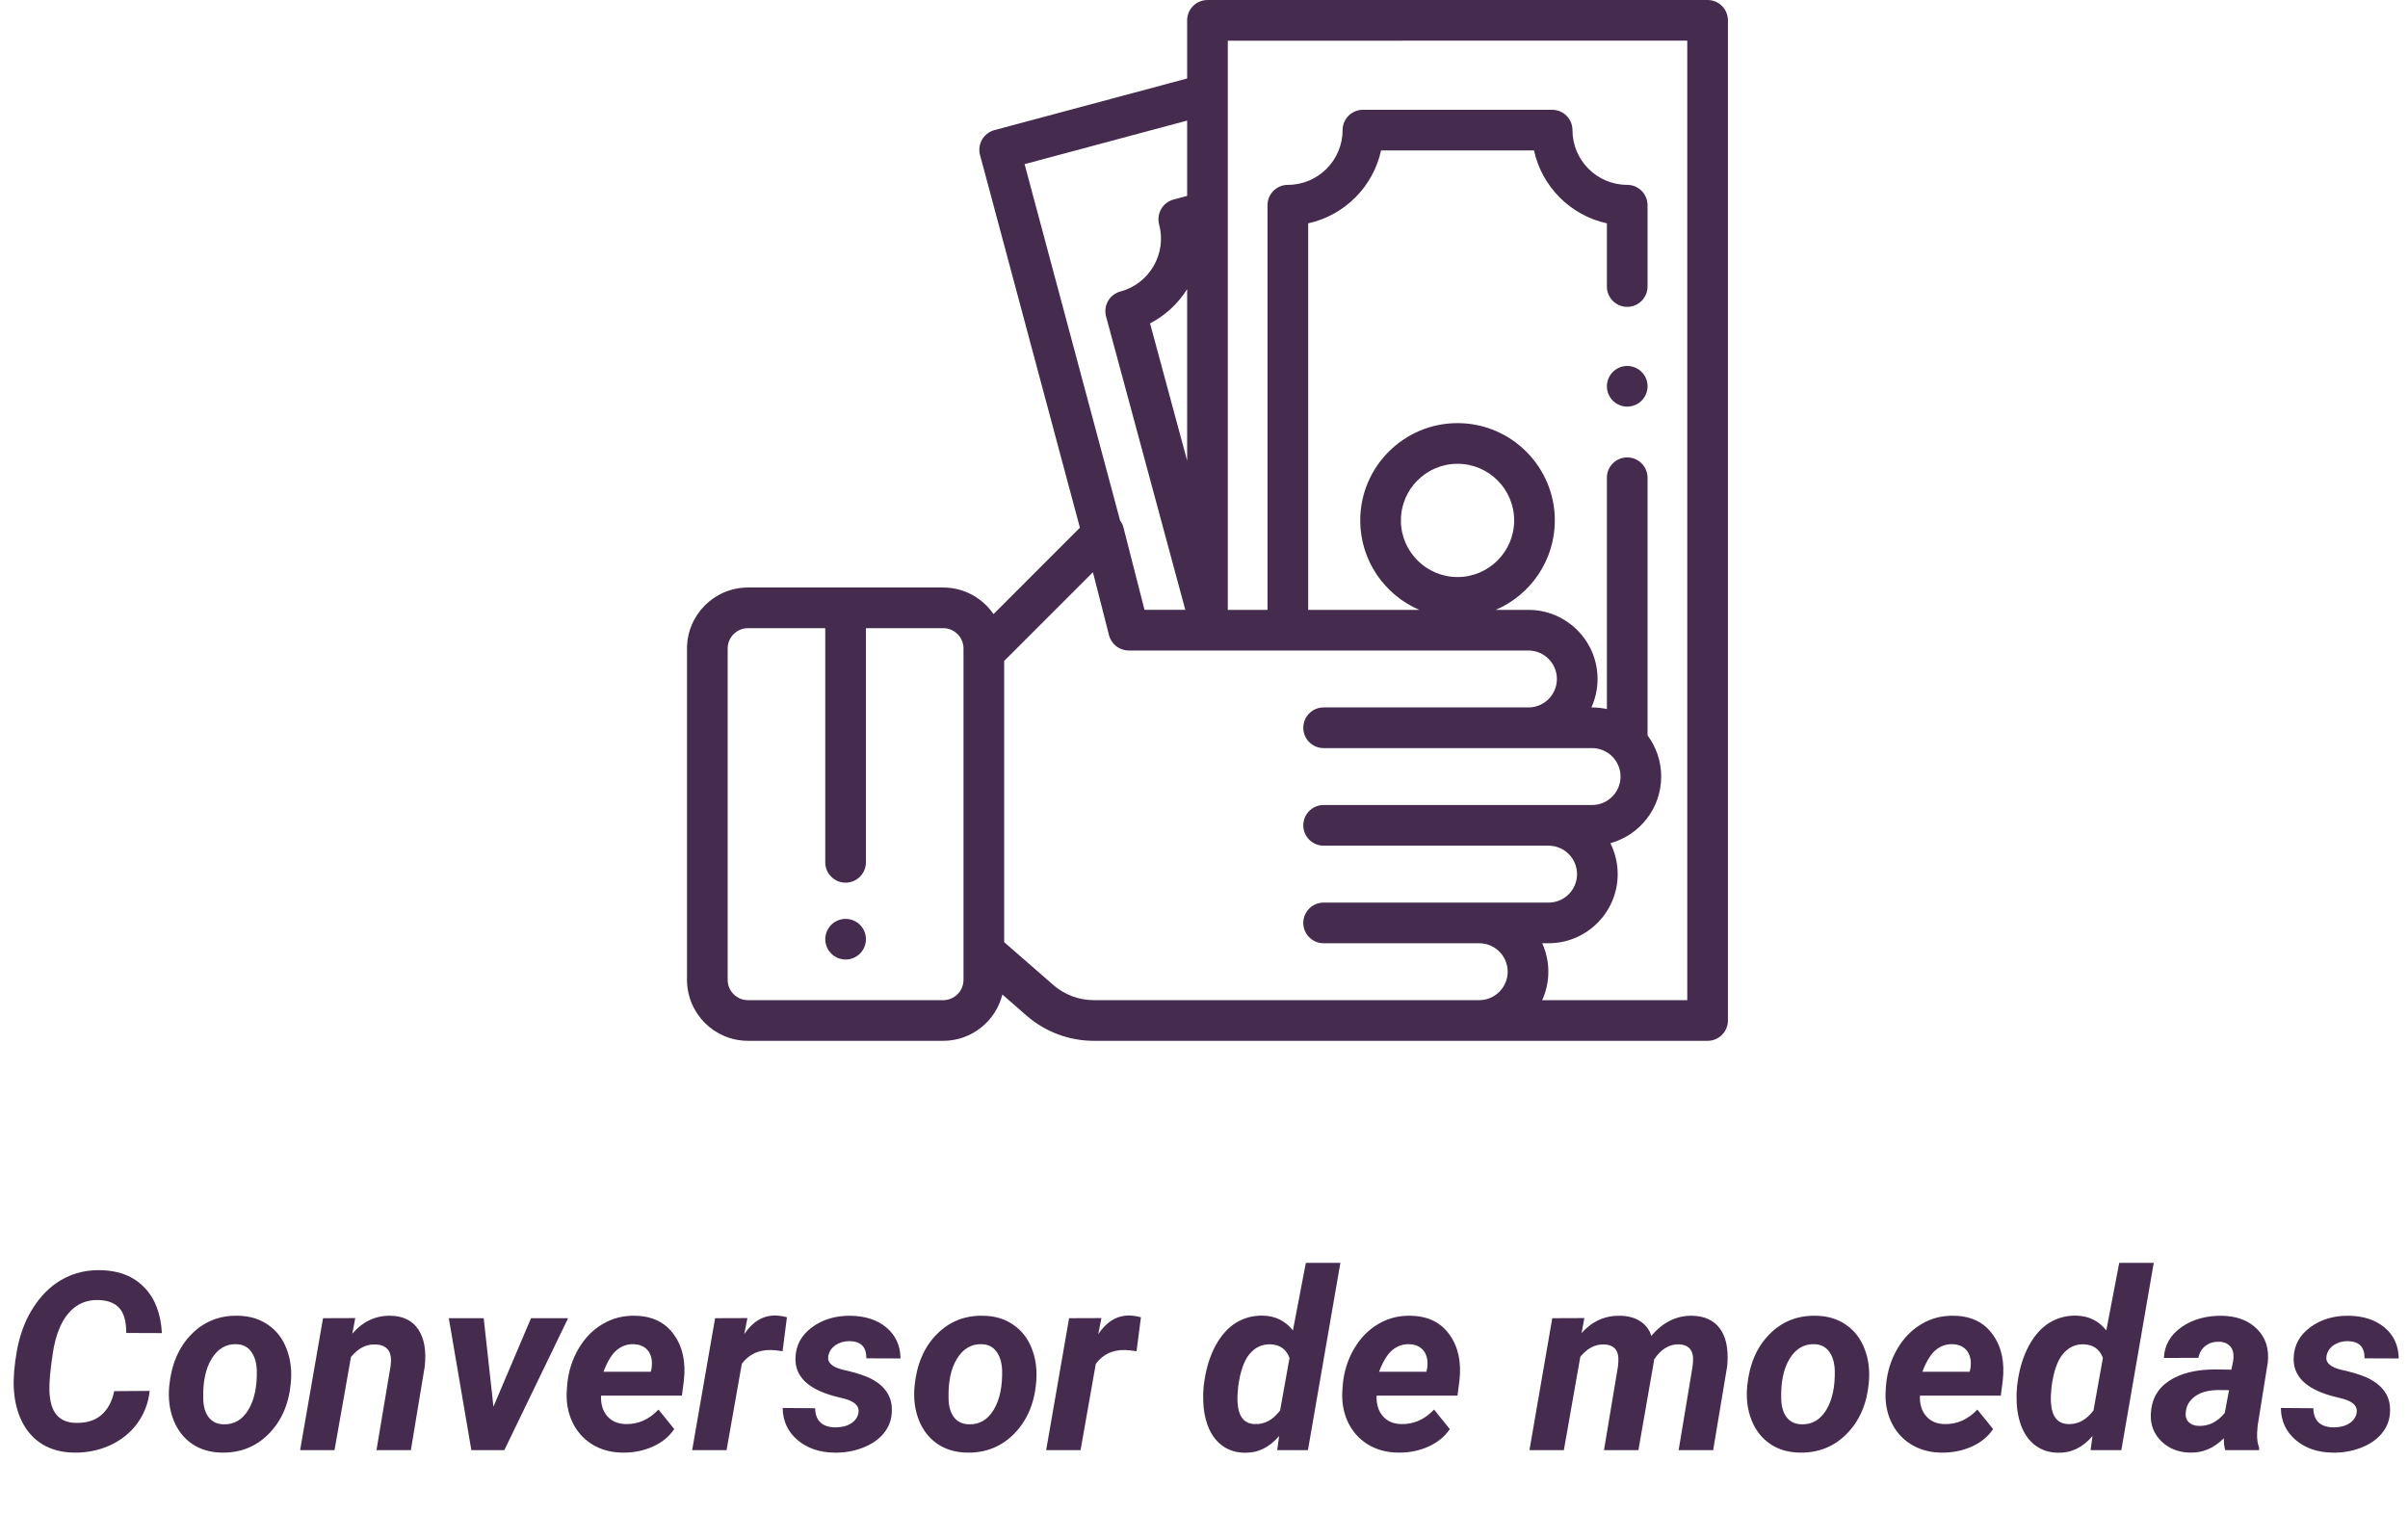
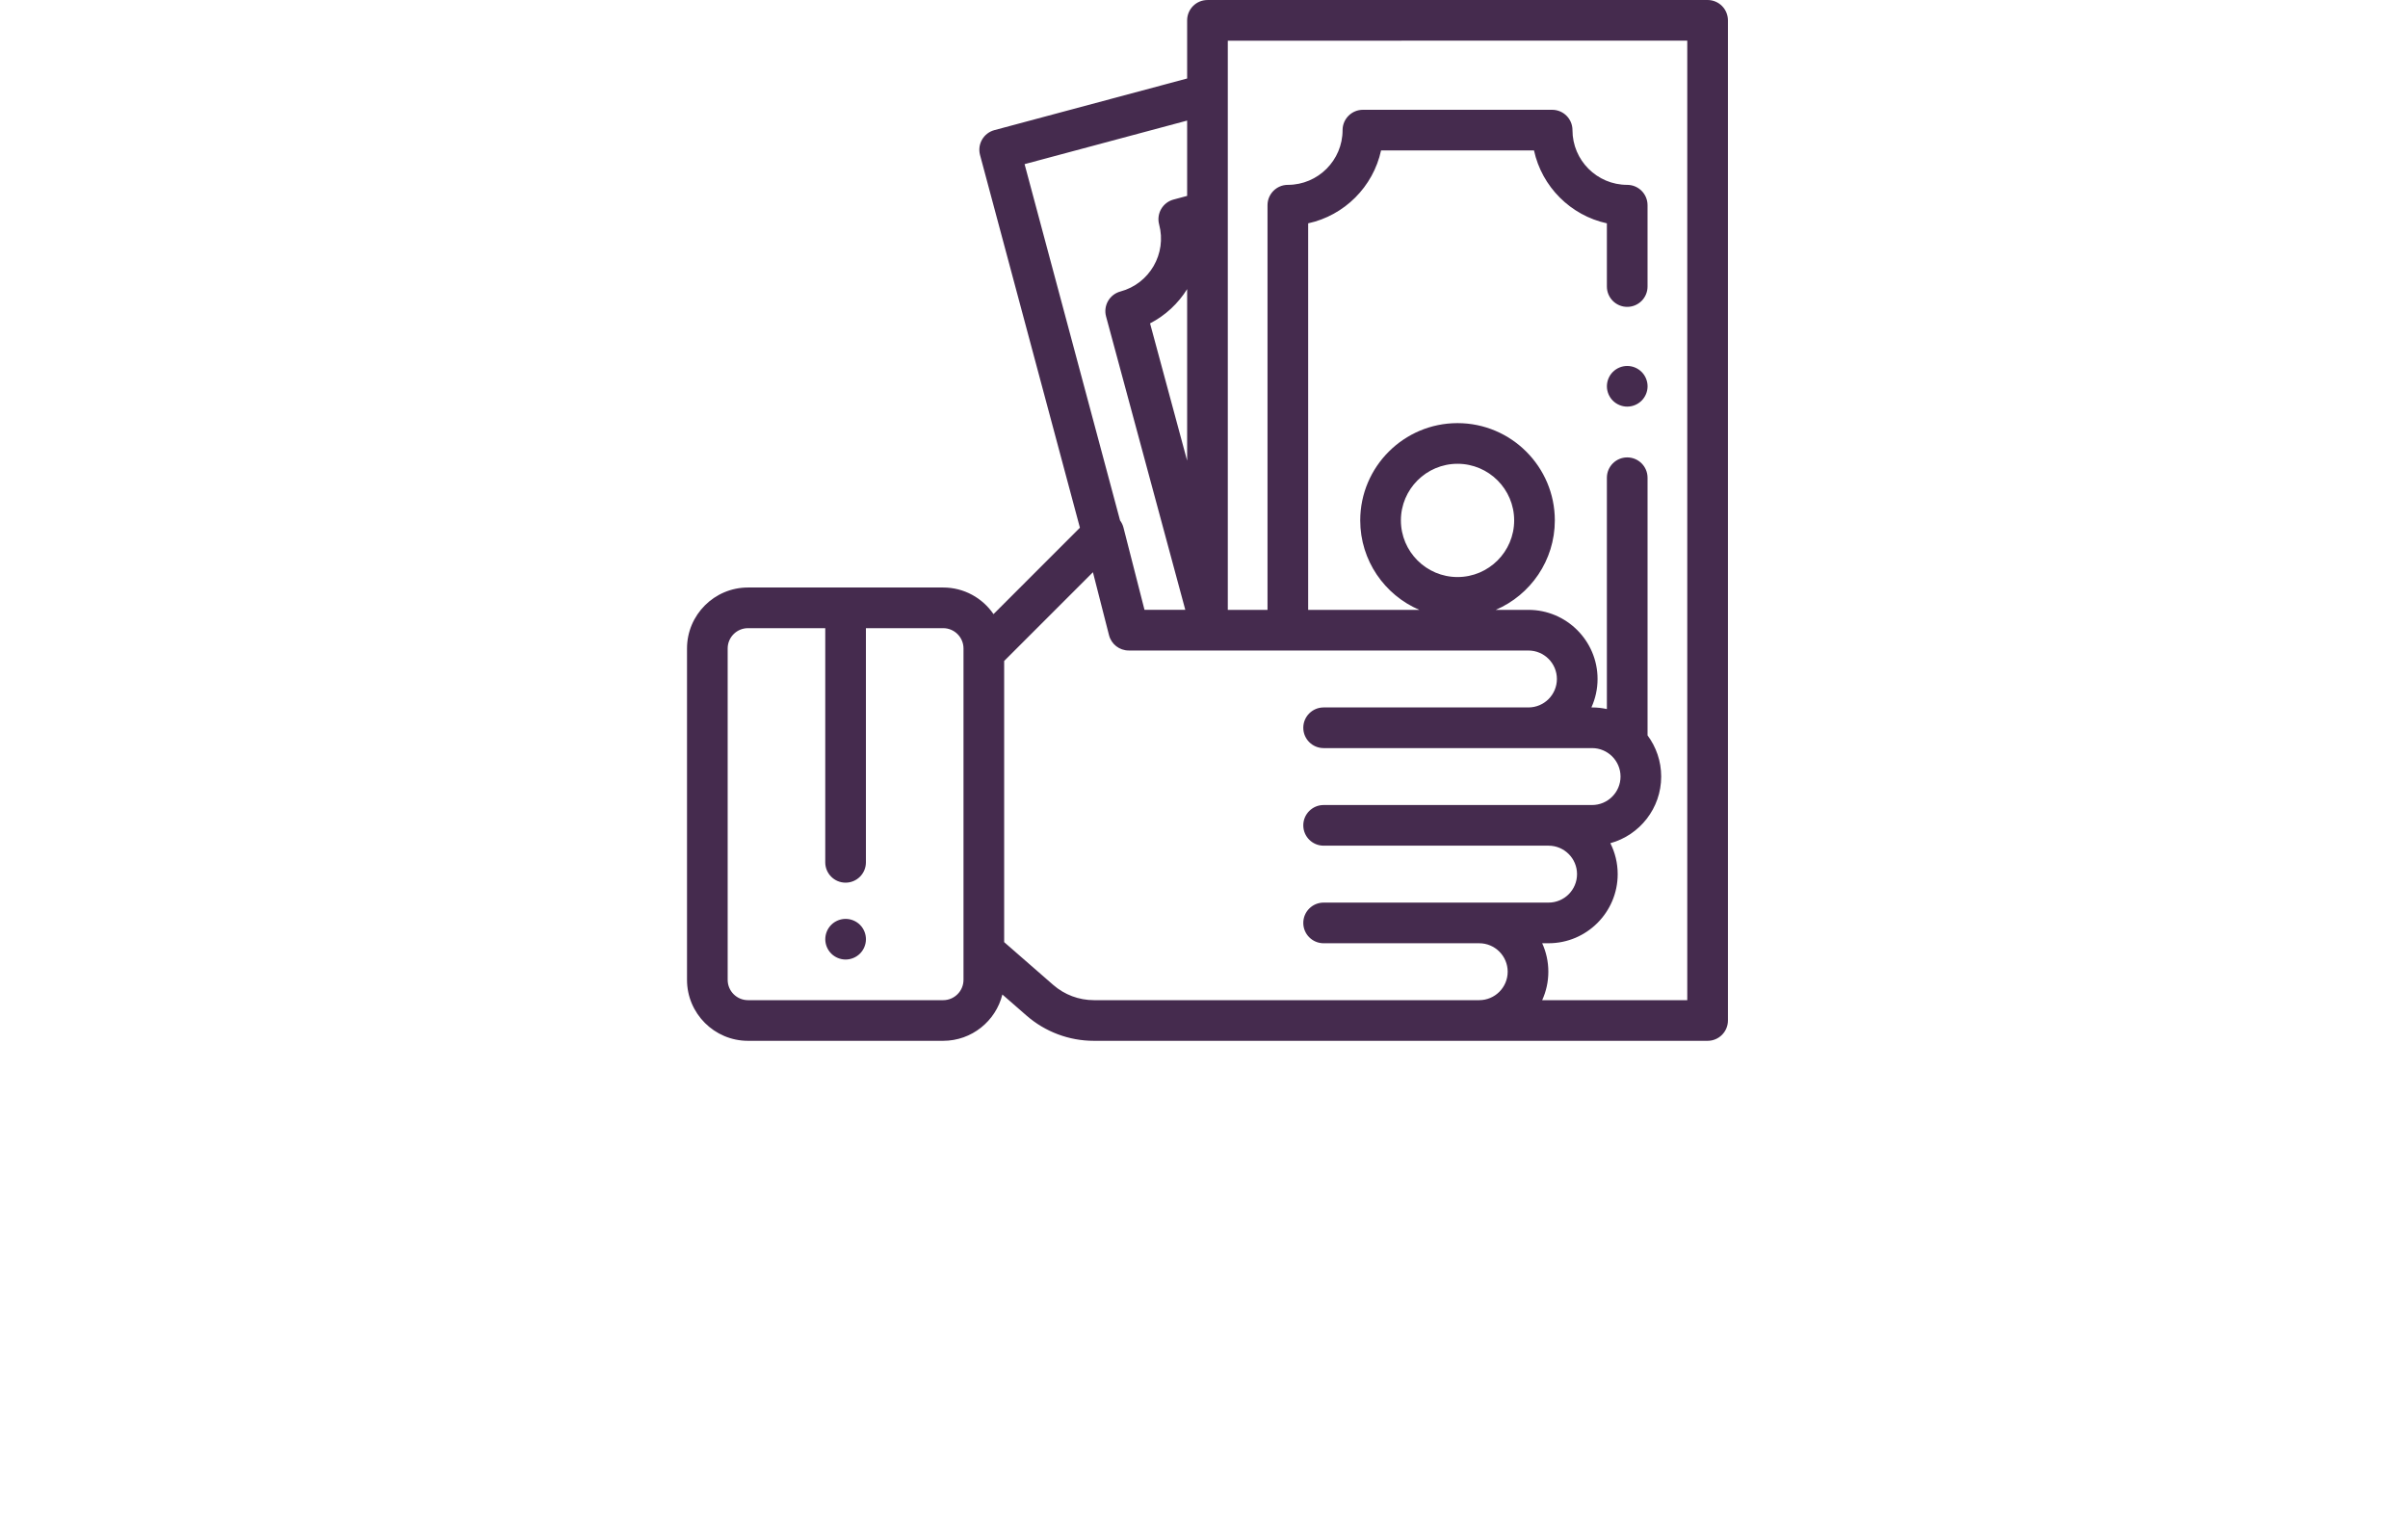
<svg xmlns="http://www.w3.org/2000/svg" width="347" height="218" viewBox="0 0 347 218" fill="none">
-   <path d="M21.572 200.457C21.373 202.227 20.77 203.797 19.762 205.168C18.754 206.527 17.441 207.576 15.824 208.314C14.207 209.041 12.461 209.387 10.586 209.352C8.898 209.316 7.428 208.93 6.174 208.191C4.92 207.441 3.93 206.363 3.203 204.957C2.488 203.539 2.084 201.91 1.99 200.07C1.908 198.629 2.055 196.836 2.43 194.691C2.816 192.547 3.496 190.643 4.469 188.979C5.453 187.314 6.619 185.996 7.967 185.023C9.865 183.664 12.033 183.008 14.471 183.055C17.119 183.102 19.217 183.922 20.764 185.516C22.322 187.098 23.178 189.301 23.33 192.125L18.197 192.107C18.197 190.49 17.875 189.307 17.23 188.557C16.586 187.807 15.584 187.408 14.225 187.361C12.467 187.303 11.02 187.93 9.883 189.242C8.758 190.555 8.002 192.471 7.615 194.99C7.24 197.439 7.076 199.273 7.123 200.492C7.182 202.039 7.527 203.182 8.16 203.92C8.793 204.646 9.678 205.027 10.815 205.062C12.385 205.121 13.639 204.752 14.576 203.955C15.525 203.146 16.152 201.992 16.457 200.492L21.572 200.457ZM34.299 189.629C35.975 189.652 37.416 190.086 38.623 190.93C39.842 191.762 40.732 192.916 41.295 194.393C41.869 195.857 42.074 197.486 41.91 199.279C41.641 202.303 40.586 204.752 38.746 206.627C36.918 208.49 34.656 209.398 31.961 209.352C30.309 209.328 28.879 208.906 27.672 208.086C26.465 207.254 25.574 206.105 25 204.641C24.426 203.176 24.221 201.559 24.385 199.789C24.689 196.648 25.756 194.152 27.584 192.301C29.412 190.449 31.65 189.559 34.299 189.629ZM29.289 201.6C29.312 202.725 29.576 203.615 30.08 204.271C30.584 204.916 31.293 205.25 32.207 205.273C33.73 205.32 34.926 204.623 35.793 203.182C36.66 201.729 37.065 199.824 37.006 197.469C36.959 196.344 36.684 195.447 36.18 194.779C35.688 194.1 34.978 193.748 34.053 193.725C32.576 193.678 31.393 194.375 30.502 195.816C29.623 197.246 29.219 199.174 29.289 201.6ZM51.191 189.963L50.77 192.213C52.293 190.443 54.139 189.582 56.307 189.629C58.1 189.664 59.424 190.32 60.279 191.598C61.135 192.875 61.445 194.645 61.211 196.906L59.207 209H54.25L56.289 196.854C56.348 196.396 56.359 195.98 56.324 195.605C56.172 194.41 55.422 193.795 54.074 193.76C52.773 193.713 51.607 194.316 50.576 195.57L48.203 209H43.246L46.551 189.98L51.191 189.963ZM71.107 202.725L76.522 189.98H81.865L72.672 209H67.926L64.674 189.98H69.701L71.107 202.725ZM89.723 209.352C88.059 209.34 86.582 208.936 85.293 208.139C84.016 207.33 83.061 206.229 82.428 204.834C81.795 203.428 81.549 201.881 81.689 200.193L81.742 199.49C81.918 197.639 82.457 195.939 83.359 194.393C84.262 192.846 85.422 191.656 86.84 190.824C88.258 189.98 89.828 189.582 91.551 189.629C94 189.676 95.852 190.578 97.106 192.336C98.371 194.082 98.852 196.297 98.547 198.98L98.266 201.143H86.611C86.564 202.373 86.863 203.357 87.508 204.096C88.152 204.834 89.031 205.215 90.144 205.238C91.949 205.285 93.531 204.588 94.891 203.146L97.158 205.959C96.443 207.037 95.412 207.881 94.064 208.49C92.717 209.088 91.269 209.375 89.723 209.352ZM91.305 193.725C90.391 193.701 89.576 193.988 88.861 194.586C88.158 195.184 87.525 196.221 86.963 197.697H93.783L93.889 197.24C93.959 196.771 93.965 196.326 93.906 195.904C93.789 195.225 93.502 194.697 93.045 194.322C92.588 193.936 92.008 193.736 91.305 193.725ZM112.768 194.744C112.088 194.627 111.531 194.568 111.098 194.568C109.328 194.521 107.928 195.184 106.896 196.555L104.699 209H99.742L103.047 189.98L107.705 189.963L107.248 192.283C108.443 190.49 109.92 189.594 111.678 189.594C112.17 189.594 112.744 189.676 113.4 189.84L112.768 194.744ZM123.701 203.639C123.889 202.701 123.238 202.021 121.75 201.6L120.15 201.195C116.365 200.152 114.525 198.312 114.631 195.676C114.689 193.883 115.48 192.424 117.004 191.299C118.539 190.162 120.385 189.605 122.541 189.629C124.686 189.652 126.42 190.221 127.744 191.334C129.068 192.447 129.742 193.93 129.766 195.781L124.844 195.764C124.867 194.135 124.059 193.309 122.418 193.285C121.645 193.285 120.971 193.479 120.396 193.865C119.834 194.252 119.488 194.773 119.359 195.43C119.184 196.367 119.893 197.029 121.486 197.416L122.189 197.574C123.807 197.961 125.043 198.406 125.898 198.91C126.754 199.402 127.41 200.018 127.867 200.756C128.336 201.494 128.553 202.379 128.518 203.41C128.482 204.617 128.09 205.672 127.34 206.574C126.602 207.477 125.582 208.174 124.281 208.666C122.992 209.158 121.633 209.387 120.203 209.352C118.094 209.328 116.336 208.725 114.93 207.541C113.523 206.346 112.809 204.805 112.785 202.918L117.461 202.953C117.508 204.77 118.48 205.689 120.379 205.713C121.293 205.713 122.043 205.525 122.629 205.15C123.227 204.775 123.584 204.271 123.701 203.639ZM141.701 189.629C143.377 189.652 144.818 190.086 146.025 190.93C147.244 191.762 148.135 192.916 148.697 194.393C149.271 195.857 149.477 197.486 149.312 199.279C149.043 202.303 147.988 204.752 146.148 206.627C144.32 208.49 142.059 209.398 139.363 209.352C137.711 209.328 136.281 208.906 135.074 208.086C133.867 207.254 132.977 206.105 132.402 204.641C131.828 203.176 131.623 201.559 131.787 199.789C132.092 196.648 133.158 194.152 134.986 192.301C136.814 190.449 139.053 189.559 141.701 189.629ZM136.691 201.6C136.715 202.725 136.979 203.615 137.482 204.271C137.986 204.916 138.695 205.25 139.609 205.273C141.133 205.32 142.328 204.623 143.195 203.182C144.062 201.729 144.467 199.824 144.408 197.469C144.361 196.344 144.086 195.447 143.582 194.779C143.09 194.1 142.381 193.748 141.455 193.725C139.979 193.678 138.795 194.375 137.904 195.816C137.025 197.246 136.621 199.174 136.691 201.6ZM163.779 194.744C163.1 194.627 162.543 194.568 162.109 194.568C160.34 194.521 158.939 195.184 157.908 196.555L155.711 209H150.754L154.059 189.98L158.717 189.963L158.26 192.283C159.455 190.49 160.932 189.594 162.689 189.594C163.182 189.594 163.756 189.676 164.412 189.84L163.779 194.744ZM182.025 189.611C183.795 189.658 185.225 190.367 186.314 191.738L188.178 182H193.152L188.477 209H184.047L184.328 206.961C182.91 208.613 181.258 209.416 179.371 209.369C178.188 209.357 177.15 209.047 176.26 208.438C175.369 207.828 174.678 206.955 174.186 205.818C173.705 204.67 173.441 203.393 173.395 201.986C173.359 201.248 173.377 200.533 173.447 199.842L173.553 199.051C173.834 197.105 174.373 195.395 175.17 193.918C175.979 192.441 176.963 191.346 178.123 190.631C179.295 189.916 180.596 189.576 182.025 189.611ZM178.422 199.842C178.328 200.732 178.299 201.482 178.334 202.092C178.451 204.154 179.283 205.203 180.83 205.238C182.225 205.297 183.438 204.641 184.469 203.27L185.822 195.711C185.365 194.457 184.451 193.801 183.08 193.742C181.873 193.707 180.865 194.176 180.057 195.148C179.26 196.109 178.715 197.674 178.422 199.842ZM201.484 209.352C199.82 209.34 198.344 208.936 197.055 208.139C195.777 207.33 194.822 206.229 194.189 204.834C193.557 203.428 193.311 201.881 193.451 200.193L193.504 199.49C193.68 197.639 194.219 195.939 195.121 194.393C196.023 192.846 197.184 191.656 198.602 190.824C200.02 189.98 201.59 189.582 203.312 189.629C205.762 189.676 207.613 190.578 208.867 192.336C210.133 194.082 210.613 196.297 210.309 198.98L210.027 201.143H198.373C198.326 202.373 198.625 203.357 199.27 204.096C199.914 204.834 200.793 205.215 201.906 205.238C203.711 205.285 205.293 204.588 206.652 203.146L208.92 205.959C208.205 207.037 207.174 207.881 205.826 208.49C204.479 209.088 203.031 209.375 201.484 209.352ZM203.066 193.725C202.152 193.701 201.338 193.988 200.623 194.586C199.92 195.184 199.287 196.221 198.725 197.697H205.545L205.65 197.24C205.721 196.771 205.727 196.326 205.668 195.904C205.551 195.225 205.264 194.697 204.807 194.322C204.35 193.936 203.77 193.736 203.066 193.725ZM228.309 189.963L227.904 192.125C229.439 190.414 231.297 189.582 233.477 189.629C234.648 189.652 235.621 189.922 236.395 190.438C237.168 190.953 237.689 191.65 237.959 192.529C239.635 190.549 241.604 189.582 243.865 189.629C245.611 189.664 246.924 190.262 247.803 191.422C248.693 192.582 249.068 194.258 248.928 196.449L248.893 196.889L246.871 209H241.896L243.918 196.854C243.965 196.42 243.982 196.016 243.971 195.641C243.889 194.41 243.186 193.777 241.861 193.742C240.502 193.742 239.336 194.469 238.363 195.922L238.311 196.326L236.096 209H231.139L233.16 196.889C233.207 196.455 233.225 196.051 233.213 195.676C233.131 194.434 232.434 193.795 231.121 193.76C229.867 193.725 228.736 194.316 227.729 195.535L225.355 209H220.398L223.686 189.98L228.309 189.963ZM261.689 189.629C263.365 189.652 264.807 190.086 266.014 190.93C267.232 191.762 268.123 192.916 268.686 194.393C269.26 195.857 269.465 197.486 269.301 199.279C269.031 202.303 267.977 204.752 266.137 206.627C264.309 208.49 262.047 209.398 259.352 209.352C257.699 209.328 256.27 208.906 255.062 208.086C253.855 207.254 252.965 206.105 252.391 204.641C251.816 203.176 251.611 201.559 251.775 199.789C252.08 196.648 253.146 194.152 254.975 192.301C256.803 190.449 259.041 189.559 261.689 189.629ZM256.68 201.6C256.703 202.725 256.967 203.615 257.471 204.271C257.975 204.916 258.684 205.25 259.598 205.273C261.121 205.32 262.316 204.623 263.184 203.182C264.051 201.729 264.455 199.824 264.396 197.469C264.35 196.344 264.074 195.447 263.57 194.779C263.078 194.1 262.369 193.748 261.443 193.725C259.967 193.678 258.783 194.375 257.893 195.816C257.014 197.246 256.609 199.174 256.68 201.6ZM279.777 209.352C278.113 209.34 276.637 208.936 275.348 208.139C274.07 207.33 273.115 206.229 272.482 204.834C271.85 203.428 271.604 201.881 271.744 200.193L271.797 199.49C271.973 197.639 272.512 195.939 273.414 194.393C274.316 192.846 275.477 191.656 276.895 190.824C278.312 189.98 279.883 189.582 281.605 189.629C284.055 189.676 285.906 190.578 287.16 192.336C288.426 194.082 288.906 196.297 288.602 198.98L288.32 201.143H276.666C276.619 202.373 276.918 203.357 277.562 204.096C278.207 204.834 279.086 205.215 280.199 205.238C282.004 205.285 283.586 204.588 284.945 203.146L287.213 205.959C286.498 207.037 285.467 207.881 284.119 208.49C282.771 209.088 281.324 209.375 279.777 209.352ZM281.359 193.725C280.445 193.701 279.631 193.988 278.916 194.586C278.213 195.184 277.58 196.221 277.018 197.697H283.838L283.943 197.24C284.014 196.771 284.02 196.326 283.961 195.904C283.844 195.225 283.557 194.697 283.1 194.322C282.643 193.936 282.062 193.736 281.359 193.725ZM299.236 189.611C301.006 189.658 302.436 190.367 303.525 191.738L305.389 182H310.363L305.688 209H301.258L301.539 206.961C300.121 208.613 298.469 209.416 296.582 209.369C295.398 209.357 294.361 209.047 293.471 208.438C292.58 207.828 291.889 206.955 291.396 205.818C290.916 204.67 290.652 203.393 290.605 201.986C290.57 201.248 290.588 200.533 290.658 199.842L290.764 199.051C291.045 197.105 291.584 195.395 292.381 193.918C293.189 192.441 294.174 191.346 295.334 190.631C296.506 189.916 297.807 189.576 299.236 189.611ZM295.633 199.842C295.539 200.732 295.51 201.482 295.545 202.092C295.662 204.154 296.494 205.203 298.041 205.238C299.436 205.297 300.648 204.641 301.68 203.27L303.033 195.711C302.576 194.457 301.662 193.801 300.291 193.742C299.084 193.707 298.076 194.176 297.268 195.148C296.471 196.109 295.926 197.674 295.633 199.842ZM320.664 209C320.512 208.52 320.447 207.945 320.471 207.277C319.041 208.707 317.424 209.398 315.619 209.352C313.955 209.328 312.572 208.789 311.471 207.734C310.381 206.668 309.871 205.355 309.941 203.797C310.023 201.723 310.891 200.135 312.543 199.033C314.207 197.92 316.434 197.363 319.223 197.363L321.543 197.398L321.789 196.256C321.859 195.869 321.877 195.5 321.842 195.148C321.783 194.598 321.572 194.17 321.209 193.865C320.857 193.549 320.389 193.385 319.803 193.373C319.029 193.35 318.373 193.543 317.834 193.953C317.295 194.352 316.949 194.932 316.797 195.693L311.822 195.711C311.904 193.895 312.736 192.424 314.318 191.299C315.912 190.162 317.875 189.605 320.207 189.629C322.363 189.676 324.051 190.32 325.27 191.562C326.488 192.793 326.998 194.381 326.799 196.326L325.34 205.432L325.252 206.557C325.229 207.389 325.328 208.092 325.551 208.666L325.533 209H320.664ZM316.85 205.502C318.279 205.549 319.527 204.928 320.594 203.639L321.209 200.352L319.486 200.334C317.658 200.381 316.34 200.938 315.531 202.004C315.238 202.391 315.057 202.865 314.986 203.428C314.893 204.061 315.021 204.564 315.373 204.939C315.736 205.303 316.229 205.49 316.85 205.502ZM339.596 203.639C339.783 202.701 339.133 202.021 337.645 201.6L336.045 201.195C332.26 200.152 330.42 198.312 330.525 195.676C330.584 193.883 331.375 192.424 332.898 191.299C334.434 190.162 336.279 189.605 338.436 189.629C340.58 189.652 342.314 190.221 343.639 191.334C344.963 192.447 345.637 193.93 345.66 195.781L340.738 195.764C340.762 194.135 339.953 193.309 338.312 193.285C337.539 193.285 336.865 193.479 336.291 193.865C335.729 194.252 335.383 194.773 335.254 195.43C335.078 196.367 335.787 197.029 337.381 197.416L338.084 197.574C339.701 197.961 340.938 198.406 341.793 198.91C342.648 199.402 343.305 200.018 343.762 200.756C344.23 201.494 344.447 202.379 344.412 203.41C344.377 204.617 343.984 205.672 343.234 206.574C342.496 207.477 341.477 208.174 340.176 208.666C338.887 209.158 337.527 209.387 336.098 209.352C333.988 209.328 332.23 208.725 330.824 207.541C329.418 206.346 328.703 204.805 328.68 202.918L333.355 202.953C333.402 204.77 334.375 205.689 336.273 205.713C337.188 205.713 337.938 205.525 338.523 205.15C339.121 204.775 339.479 204.271 339.596 203.639Z" fill="#452B4E" />
  <path d="M123.927 133.288C123.382 132.743 122.626 132.43 121.856 132.43C121.085 132.43 120.329 132.743 119.784 133.288C119.239 133.833 118.926 134.589 118.926 135.359C118.926 136.13 119.239 136.886 119.784 137.43C120.329 137.975 121.085 138.289 121.856 138.289C122.626 138.289 123.382 137.976 123.927 137.43C124.472 136.886 124.785 136.13 124.785 135.359C124.785 134.589 124.472 133.833 123.927 133.288Z" fill="#452B4E" />
  <path d="M236.56 53.601C236.015 53.055 235.262 52.742 234.488 52.742C233.718 52.742 232.962 53.055 232.417 53.601C231.872 54.145 231.559 54.901 231.559 55.672C231.559 56.443 231.872 57.198 232.417 57.743C232.962 58.288 233.718 58.602 234.488 58.602C235.262 58.602 236.015 58.288 236.56 57.743C237.107 57.198 237.421 56.443 237.421 55.672C237.421 54.901 237.107 54.145 236.56 53.601Z" fill="#452B4E" />
  <path d="M248.142 0.858C247.592 0.309 246.847 0 246.07 0L173.999 0.004C172.381 0.004 171.07 1.316 171.07 2.934V11.312L143.299 18.753C141.736 19.172 140.808 20.779 141.227 22.341L155.62 76.056L143.169 88.507C141.584 86.193 138.924 84.672 135.914 84.672H107.789C102.943 84.672 99 88.615 99 93.461V141.215C99 146.061 102.943 150.004 107.789 150.004H135.914C140.031 150.004 143.495 147.157 144.444 143.33L147.928 146.368C150.617 148.713 154.062 150.004 157.63 150.004H246.07C247.688 150.004 249 148.692 249 147.074V2.93C248.999 2.153 248.691 1.407 248.142 0.858ZM138.843 141.215C138.843 142.83 137.529 144.145 135.914 144.145H107.789C106.173 144.145 104.859 142.83 104.859 141.215V93.461C104.859 91.845 106.173 90.531 107.789 90.531H118.922V124.281C118.922 125.898 120.233 127.21 121.851 127.21C123.469 127.21 124.781 125.898 124.781 124.281V90.531H135.914C137.529 90.531 138.844 91.845 138.844 93.461V141.215H138.843ZM147.645 23.655L171.07 17.378V28.234L169.106 28.76C168.355 28.962 167.716 29.452 167.327 30.125C166.939 30.798 166.833 31.598 167.035 32.348C168.161 36.55 165.658 40.884 161.457 42.01C160.705 42.211 160.064 42.703 159.676 43.377C159.288 44.052 159.183 44.853 159.386 45.604L170.806 87.891H164.926L161.896 76.036C161.8 75.659 161.631 75.311 161.405 75.009L147.645 23.655ZM171.07 41.67V66.391L165.726 46.605C167.958 45.453 169.785 43.728 171.07 41.67ZM213.16 144.144H157.63C155.478 144.144 153.4 143.366 151.778 141.951L144.703 135.781V95.26L157.494 82.47L159.813 91.546C160.145 92.843 161.313 93.75 162.652 93.75L220.252 93.754C222.514 93.754 224.354 95.593 224.354 97.855C224.354 100.117 222.514 101.957 220.252 101.957H190.738C189.12 101.957 187.808 103.269 187.808 104.887C187.808 106.504 189.12 107.816 190.738 107.816H229.422C231.684 107.816 233.524 109.656 233.524 111.918C233.524 114.18 231.684 116.02 229.422 116.02H190.738C189.12 116.02 187.808 117.332 187.808 118.95C187.808 120.567 189.12 121.879 190.738 121.879H223.153C225.415 121.879 227.255 123.719 227.255 125.981C227.255 128.243 225.415 130.083 223.153 130.083H190.738C189.12 130.083 187.808 131.395 187.808 133.012C187.808 134.63 189.12 135.942 190.738 135.942H213.16C215.422 135.942 217.262 137.782 217.262 140.044C217.261 142.304 215.421 144.144 213.16 144.144ZM243.14 144.144H243.14H222.234C222.802 142.892 223.121 141.505 223.121 140.043C223.121 138.581 222.802 137.193 222.234 135.941H223.153C228.646 135.941 233.114 131.472 233.114 125.98C233.114 124.378 232.732 122.864 232.057 121.522C236.275 120.363 239.383 116.498 239.383 111.917C239.383 109.696 238.651 107.642 237.417 105.983V68.852C237.417 67.234 236.105 65.922 234.487 65.922C232.869 65.922 231.557 67.234 231.557 68.852V102.19C230.869 102.039 230.155 101.957 229.422 101.957H229.325C229.894 100.705 230.213 99.317 230.213 97.855C230.213 92.362 225.744 87.894 220.252 87.894H215.542C220.543 85.75 224.055 80.779 224.055 75.002C224.055 67.271 217.766 60.981 210.034 60.981C202.303 60.981 196.013 67.271 196.013 75.002C196.013 80.779 199.526 85.75 204.526 87.894H188.511V32.187C193.745 31.047 197.875 26.917 199.015 21.683H221.053C222.193 26.917 226.323 31.047 231.557 32.187V41.296C231.557 42.914 232.869 44.226 234.487 44.226C236.104 44.226 237.416 42.914 237.416 41.296V29.572C237.416 27.954 236.104 26.642 234.487 26.642C230.137 26.642 226.598 23.103 226.598 18.753C226.598 17.136 225.287 15.824 223.669 15.824H196.4C194.782 15.824 193.47 17.136 193.47 18.753C193.47 23.103 189.931 26.642 185.582 26.642C183.964 26.642 182.652 27.954 182.652 29.572V87.894H176.93V5.863L243.14 5.86V144.144ZM210.035 83.164C205.534 83.164 201.873 79.502 201.873 75.002C201.873 70.502 205.535 66.841 210.035 66.841C214.535 66.841 218.196 70.502 218.196 75.002C218.196 79.502 214.535 83.164 210.035 83.164Z" fill="#452B4E" />
</svg>
